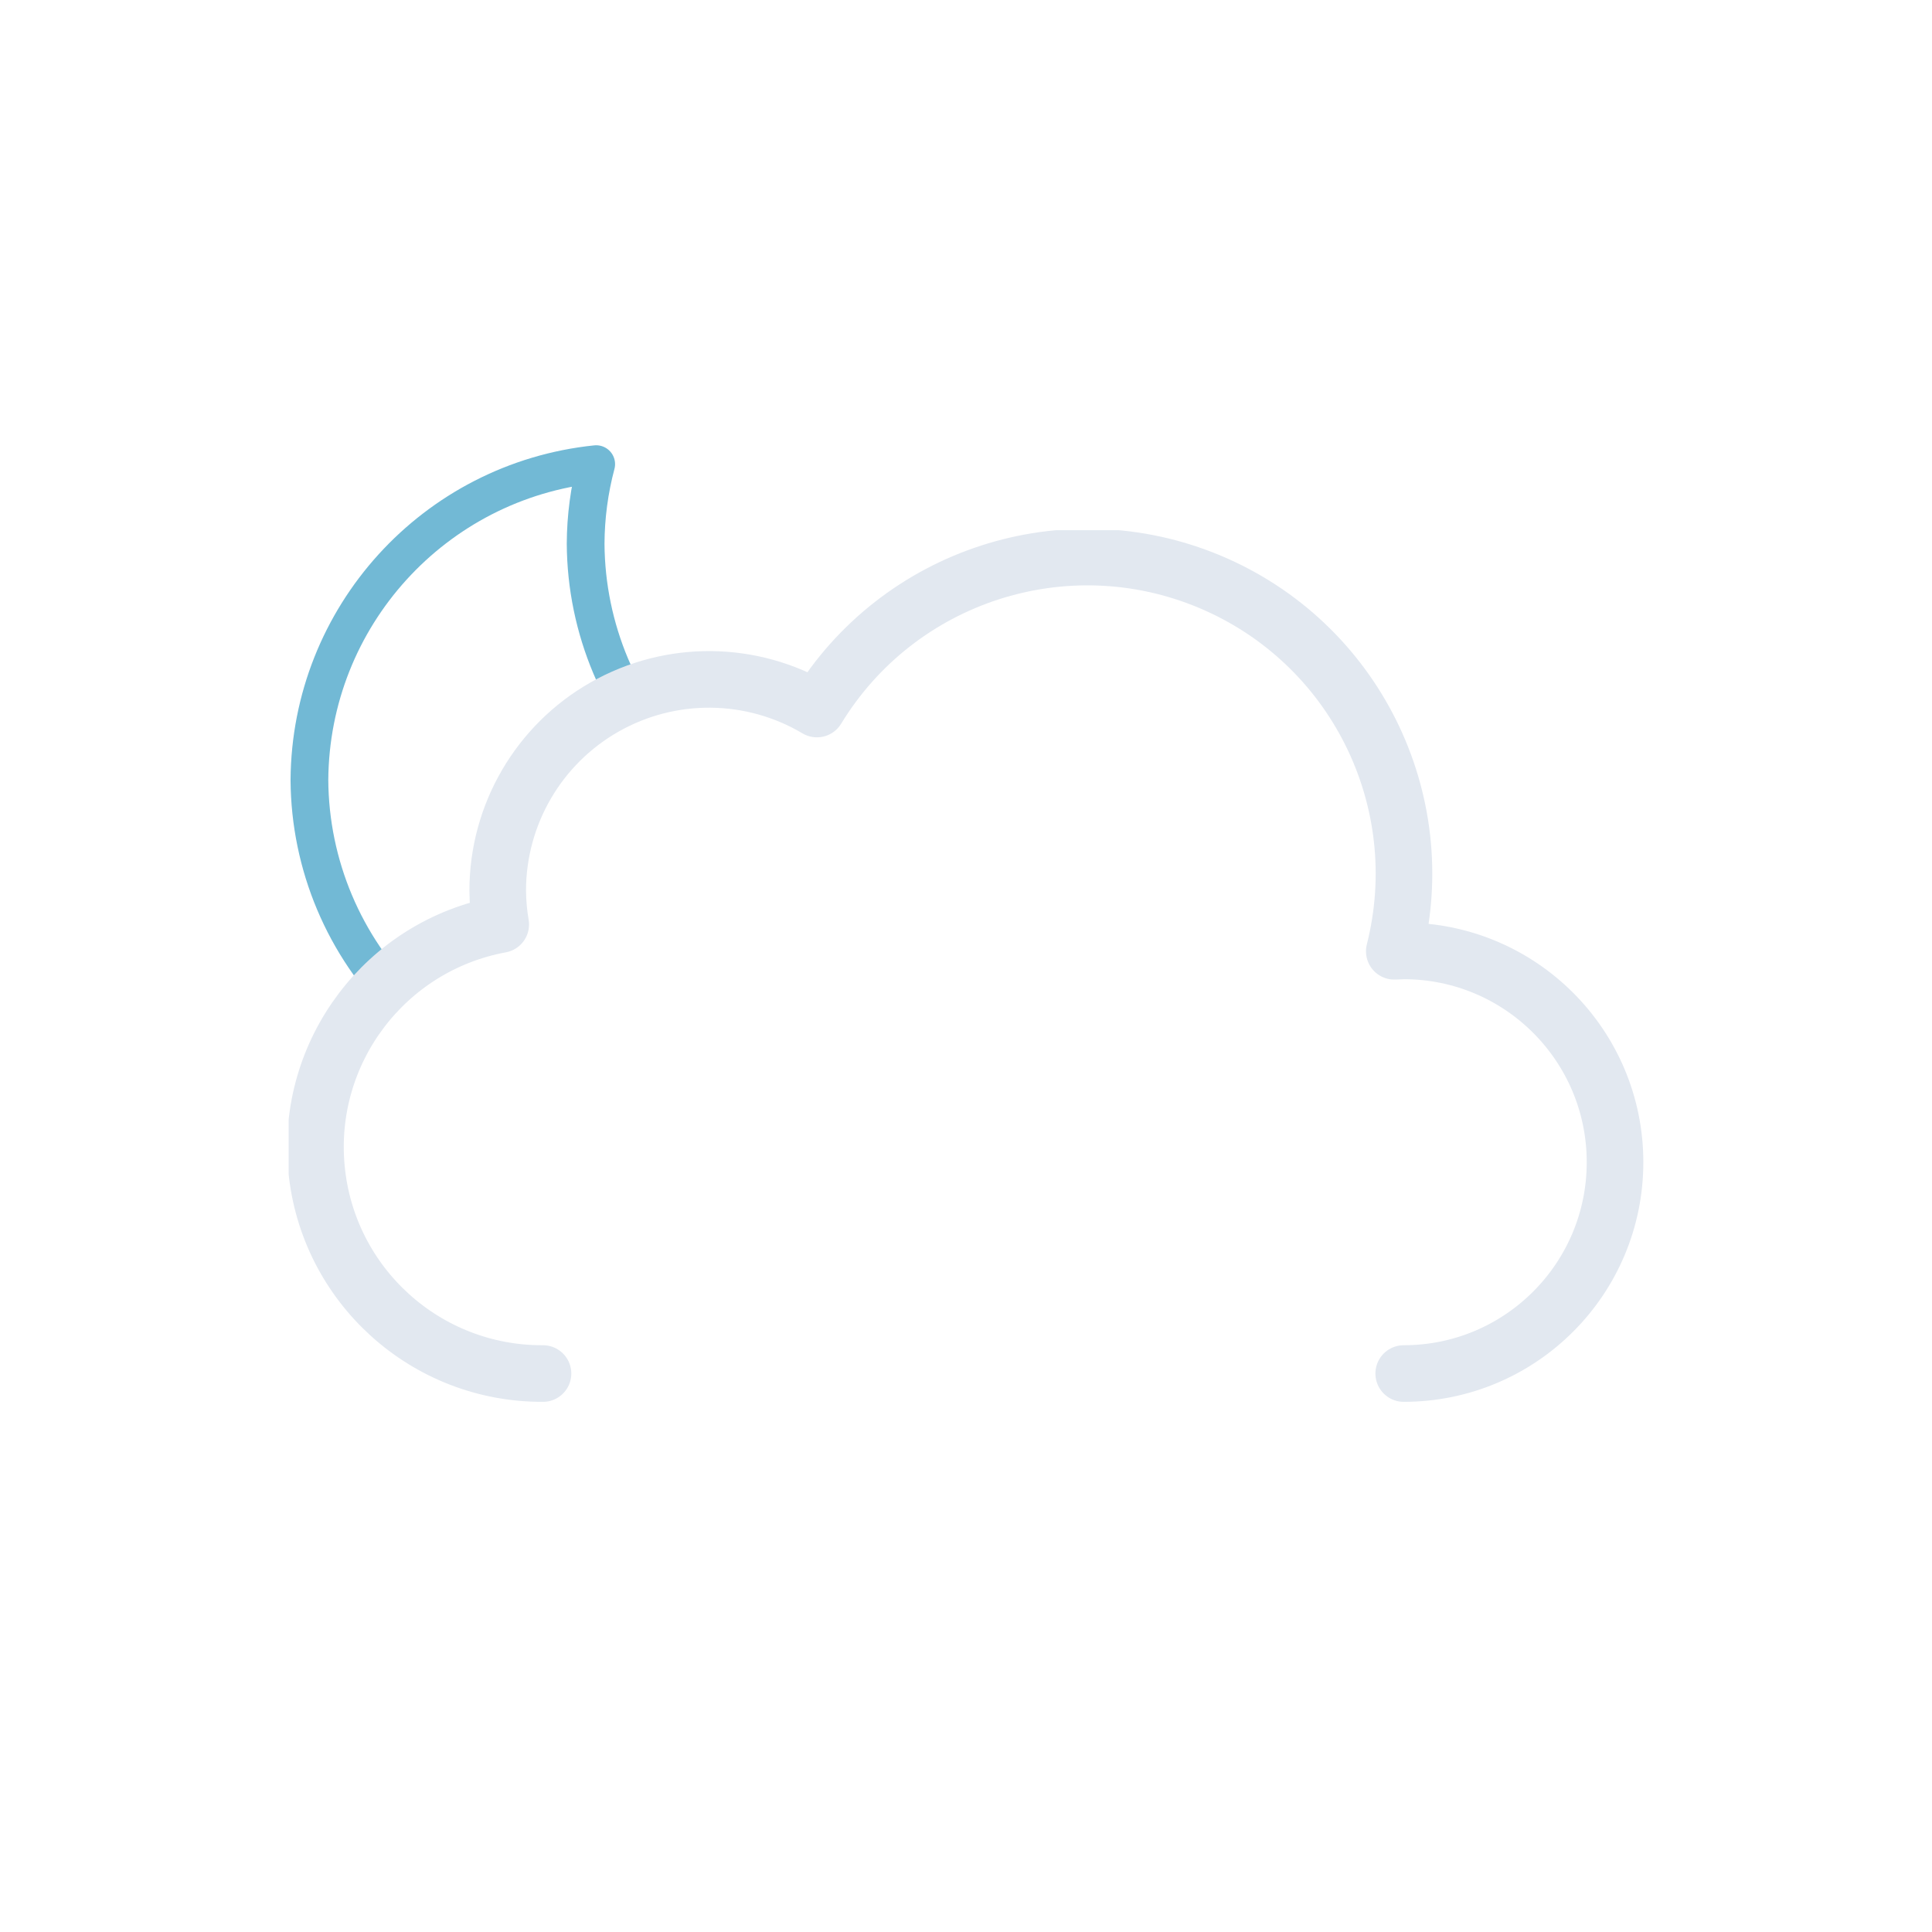
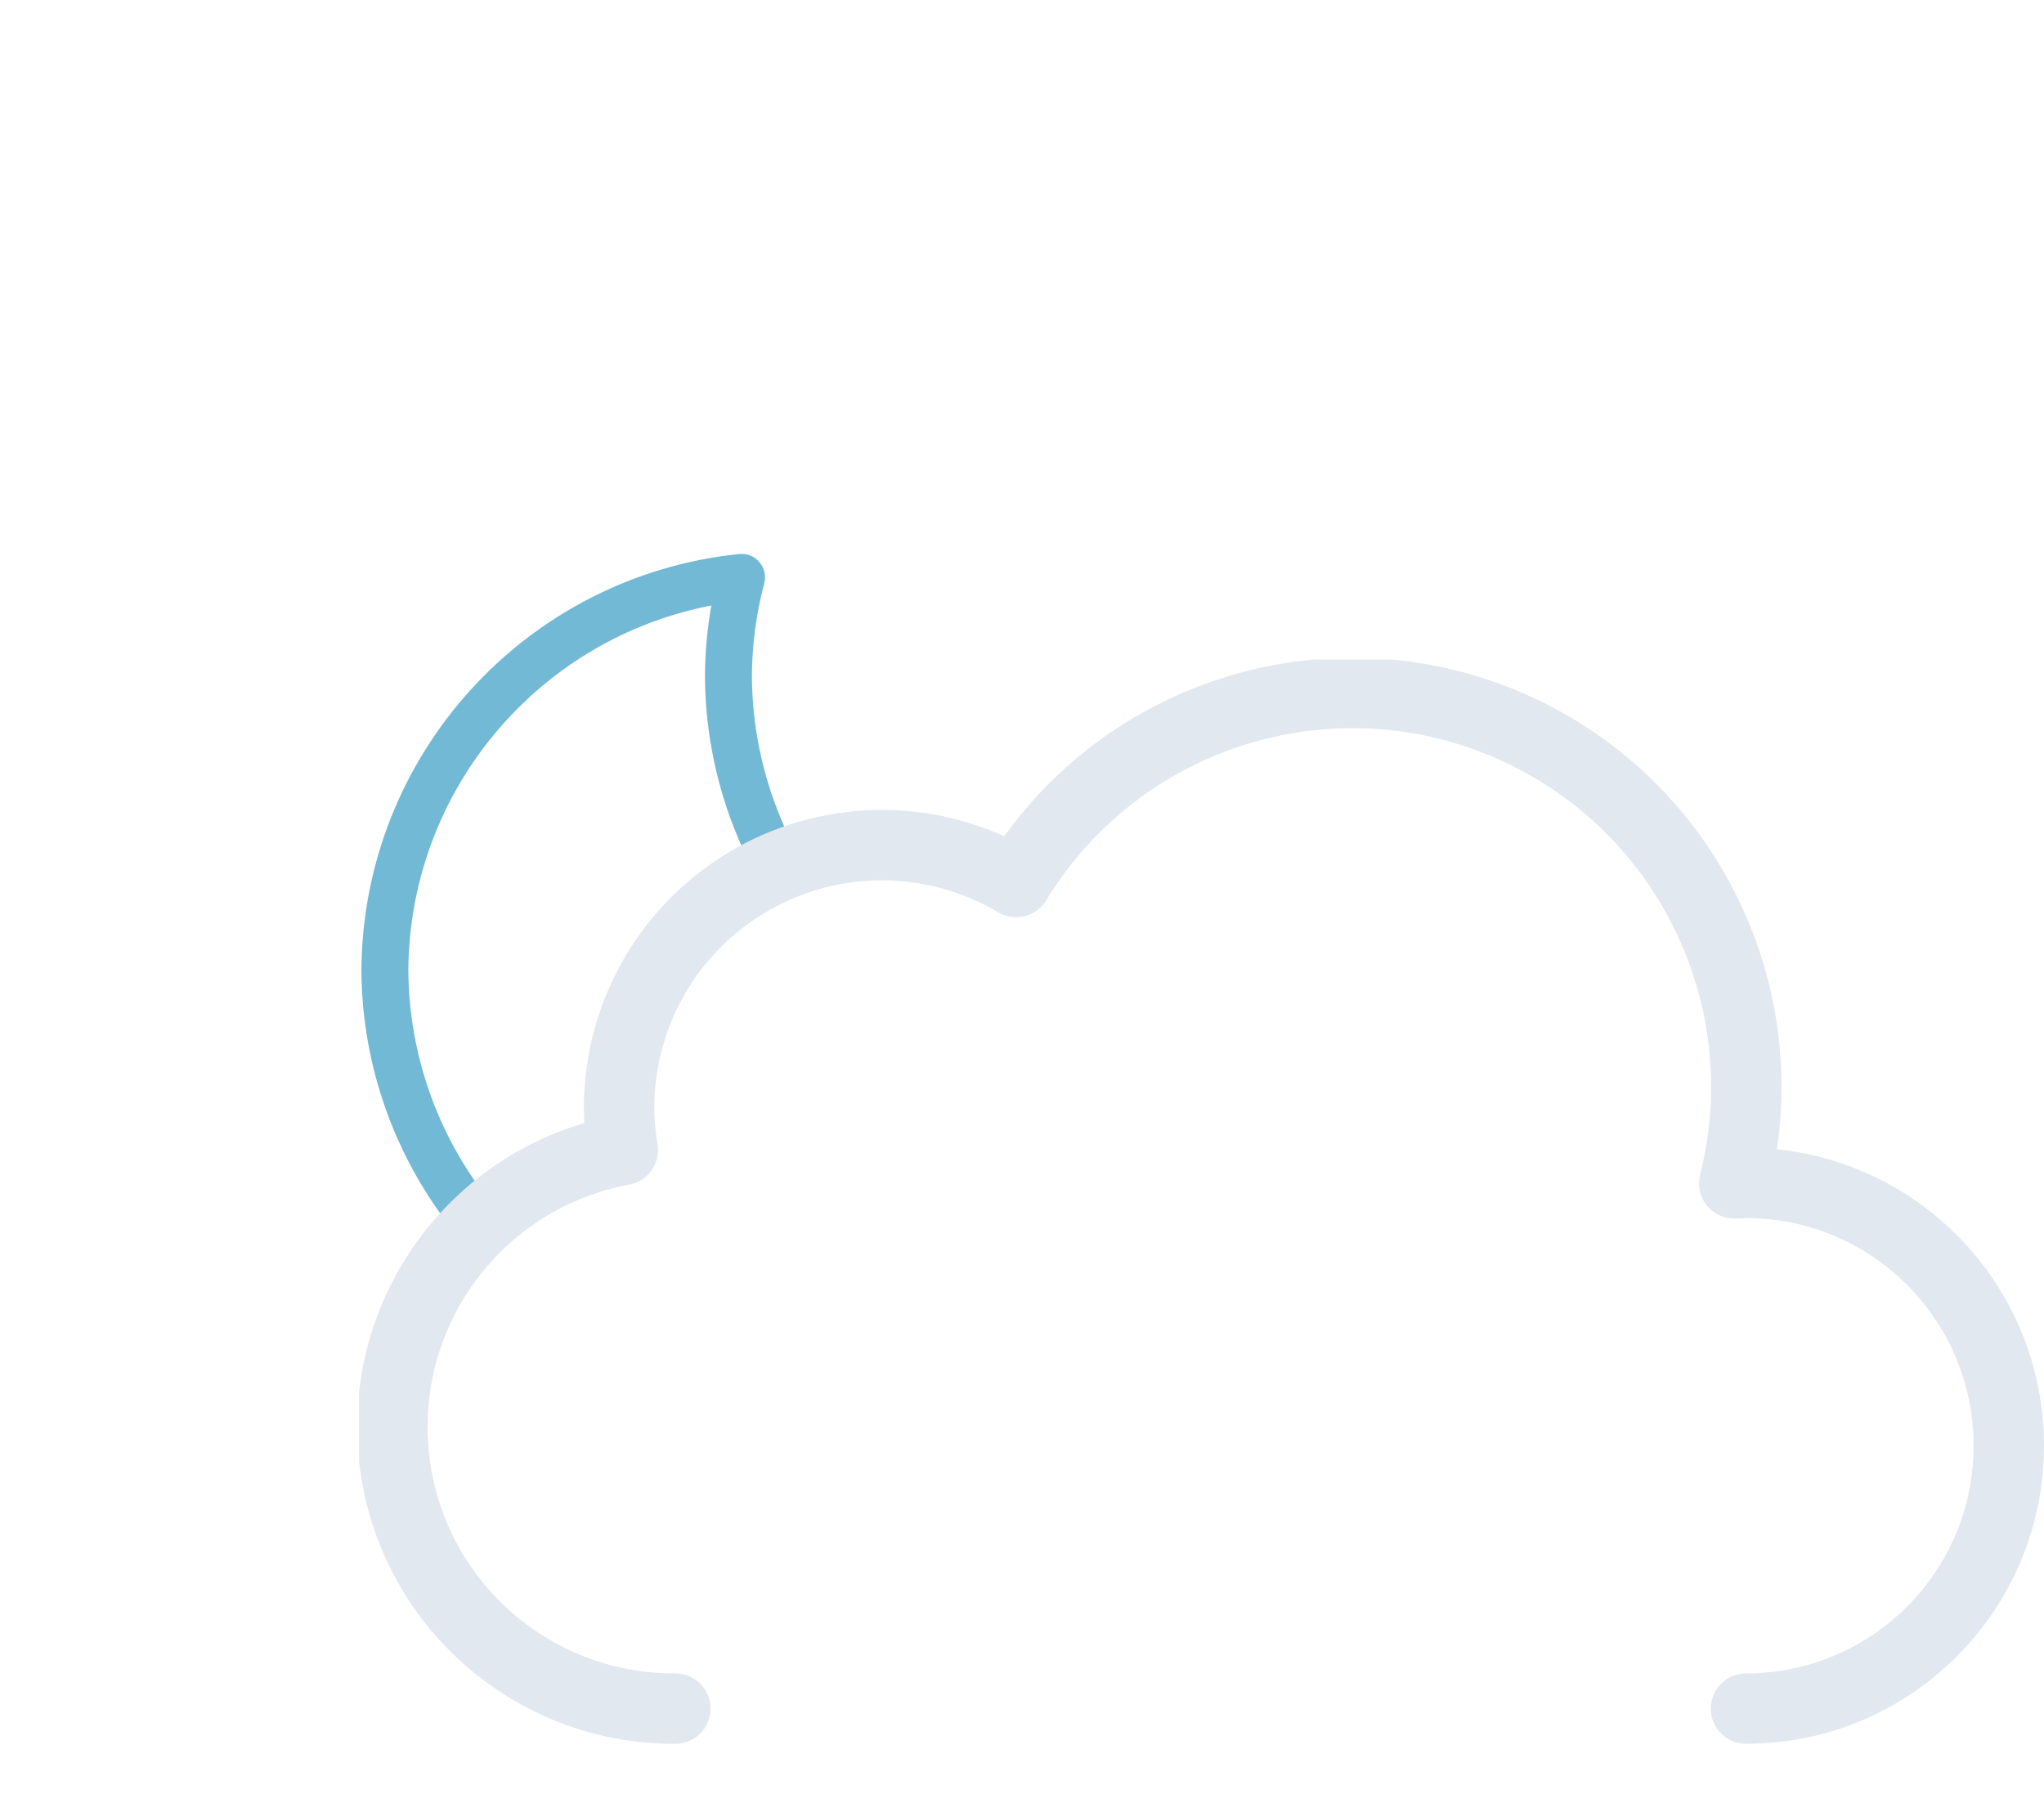
- <svg xmlns="http://www.w3.org/2000/svg" xmlns:xlink="http://www.w3.org/1999/xlink" viewBox="0 0 512 512">
+ <svg xmlns="http://www.w3.org/2000/svg" xmlns:xlink="http://www.w3.org/1999/xlink" viewBox="0 0 435.5 386">
  <defs>
    <symbol id="c" viewBox="0 0 178 178">
      <path fill="none" stroke="#72b9d5" stroke-linecap="round" stroke-linejoin="round" stroke-width="10" d="M163.6 110.4a84.8 84.8 0 01-85.4-84.3A83.3 83.3 0 0181 5 84.7 84.7 0 005 88.7 84.8 84.8 0 0090.4 173a85.2 85.2 0 0082.6-63.1 88 88 0 01-9.4.5Z" />
    </symbol>
    <symbol id="d" viewBox="0 0 359 231">
      <path fill="none" stroke="#e2e8f0" stroke-linecap="round" stroke-linejoin="round" stroke-width="15" d="M295.5 223.5a56 56 0 000-112l-2.5.1a83.9 83.9 0 00-153-64.2 56 56 0 00-84.6 48.1 56.6 56.6 0 00.8 9 60 60 0 0011.2 119" />
    </symbol>
    <symbol id="b" viewBox="0 0 435.5 371.5">
      <g clip-path="url(#a)">
        <use xlink:href="#c" width="178" height="178" transform="translate(77 118)">
          <animateTransform additive="sum" attributeName="transform" dur="6s" repeatCount="indefinite" type="rotate" values="-15 86 86; 9 86 86; -15 86 86" />
        </use>
      </g>
      <use xlink:href="#d" width="359" height="231" transform="translate(76.5 140.5)" />
    </symbol>
    <symbol id="e" overflow="visible" viewBox="0 0 155.2 48">
      <g>
        <path fill="#86c3db" d="m41.2 30.5-5.8-3.3a13.7 13.7 0 000-6.4l5.8-3.3a4 4 0 001.5-5.5 4 4 0 00-5.6-1.5l-5.8 3.3a13.6 13.6 0 00-2.6-2 13.8 13.8 0 00-3-1.2V4a4 4 0 00-8.1 0v6.6a14.3 14.3 0 00-5.7 3.2l-5.8-3.3A4 4 0 00.5 12 4 4 0 002 17.5l5.8 3.3a13.7 13.7 0 000 6.4L2 30.5A4 4 0 00.5 36a4 4 0 003.6 2 4 4 0 002-.5l5.8-3.3a13.6 13.6 0 002.6 2 13.8 13.8 0 003 1.2V44a4 4 0 008 0v-6.6a14.2 14.2 0 005.8-3.2l5.8 3.3a4 4 0 002 .5 4 4 0 003.5-2 4 4 0 00-1.4-5.5Zm-22.6-1.3a6 6 0 01-2.3-8.2 6.1 6.1 0 015.3-3 6.2 6.2 0 013 .8A6 6 0 0127 27a6.1 6.1 0 01-8.3 2.2Z" opacity="0">
          <animateTransform additive="sum" attributeName="transform" dur="6s" repeatCount="indefinite" type="rotate" values="0 24 24; 360 24 24" />
          <animate id="t1" attributeName="opacity" begin="0s; t1.end+1s" dur="2s" keyTimes="0; .17; .83; 1" values="0; 1; 1; 0" />
        </path>
        <animateTransform id="s1" additive="sum" attributeName="transform" begin="0s; s1.end+1s" dur="2s" type="translate" values="0 -36; 0 92;" />
      </g>
      <g>
        <path fill="#86c3db" d="m97.2 30.5-5.8-3.3a13.7 13.7 0 000-6.4l5.8-3.3a4 4 0 001.5-5.5 4 4 0 00-5.6-1.5l-5.8 3.3a13.6 13.6 0 00-2.6-2 13.8 13.8 0 00-3-1.2V4a4 4 0 00-8.1 0v6.6a14.3 14.3 0 00-5.7 3.2l-5.8-3.3a4 4 0 00-5.6 1.5 4 4 0 001.5 5.5l5.8 3.3a13.7 13.7 0 000 6.4L58 30.5a4 4 0 00-1.5 5.5 4 4 0 003.6 2 4 4 0 002-.5l5.8-3.3a13.6 13.6 0 002.6 2 13.8 13.8 0 003 1.2V44a4 4 0 008 0v-6.6a14.2 14.2 0 005.8-3.2l5.8 3.3a4 4 0 002 .5 4 4 0 003.5-2 4 4 0 00-1.4-5.5Zm-22.6-1.3a6 6 0 01-2.3-8.2 6.1 6.1 0 015.3-3 6.2 6.2 0 013 .8A6 6 0 0183 27a6.1 6.1 0 01-8.3 2.2Z" opacity="0">
          <animateTransform additive="sum" attributeName="transform" dur="6s" repeatCount="indefinite" type="rotate" values="0 80 24; 360 80 24" />
          <animate id="t2" attributeName="opacity" begin="-.83s; t2.end+1s" dur="2s" keyTimes="0; .17; .83; 1" values="0; 1; 1; 0" />
        </path>
        <animateTransform id="s2" additive="sum" attributeName="transform" begin="-.83s; s2.end+1s" dur="2s" type="translate" values="0 -36; 0 92;" />
      </g>
      <g>
        <path fill="#86c3db" d="m153.2 30.5-5.8-3.3a13.7 13.7 0 000-6.4l5.8-3.3a4 4 0 001.5-5.5 4 4 0 00-5.6-1.5l-5.8 3.3a13.6 13.6 0 00-2.6-2 13.8 13.8 0 00-3-1.2V4a4 4 0 00-8.1 0v6.6a14.3 14.3 0 00-5.7 3.2l-5.8-3.3a4 4 0 00-5.6 1.5 4 4 0 001.5 5.5l5.8 3.3a13.7 13.7 0 000 6.4l-5.8 3.3a4 4 0 00-1.5 5.5 4 4 0 003.6 2 4 4 0 002-.5l5.8-3.3a13.6 13.6 0 002.6 2 13.8 13.8 0 003 1.2V44a4 4 0 008 0v-6.6a14.2 14.2 0 005.8-3.2l5.8 3.3a4 4 0 002 .5 4 4 0 003.5-2 4 4 0 00-1.4-5.5Zm-22.6-1.3a6 6 0 01-2.3-8.2 6.1 6.1 0 015.3-3 6.2 6.2 0 013 .8 6 6 0 012.2 8.2 6.1 6.1 0 01-8.2 2.2Z" opacity="0">
          <animateTransform additive="sum" attributeName="transform" dur="6s" repeatCount="indefinite" type="rotate" values="0 136 24; 360 136 24" />
          <animate id="t3" attributeName="opacity" begin=".83s; t3.end+1s" dur="2s" keyTimes="0; .17; .83; 1" values="0; 1; 1; 0" />
        </path>
        <animateTransform id="s3" additive="sum" attributeName="transform" begin=".83s; s3.end+1s" dur="2s" type="translate" values="0 -36; 0 92;" />
      </g>
    </symbol>
    <clipPath id="a">
      <path fill="none" d="M288 148a83.8 83.8 0 00-71.4 40 56 56 0 00-84.6 48 56.6 56.6 0 00.8 9A60 60 0 0084 304H0V0h288Z" />
    </clipPath>
  </defs>
  <use xlink:href="#b" width="435.5" height="371.5" />
  <use xlink:href="#e" width="155.2" height="48" transform="translate(178.4 338)" />
</svg>
